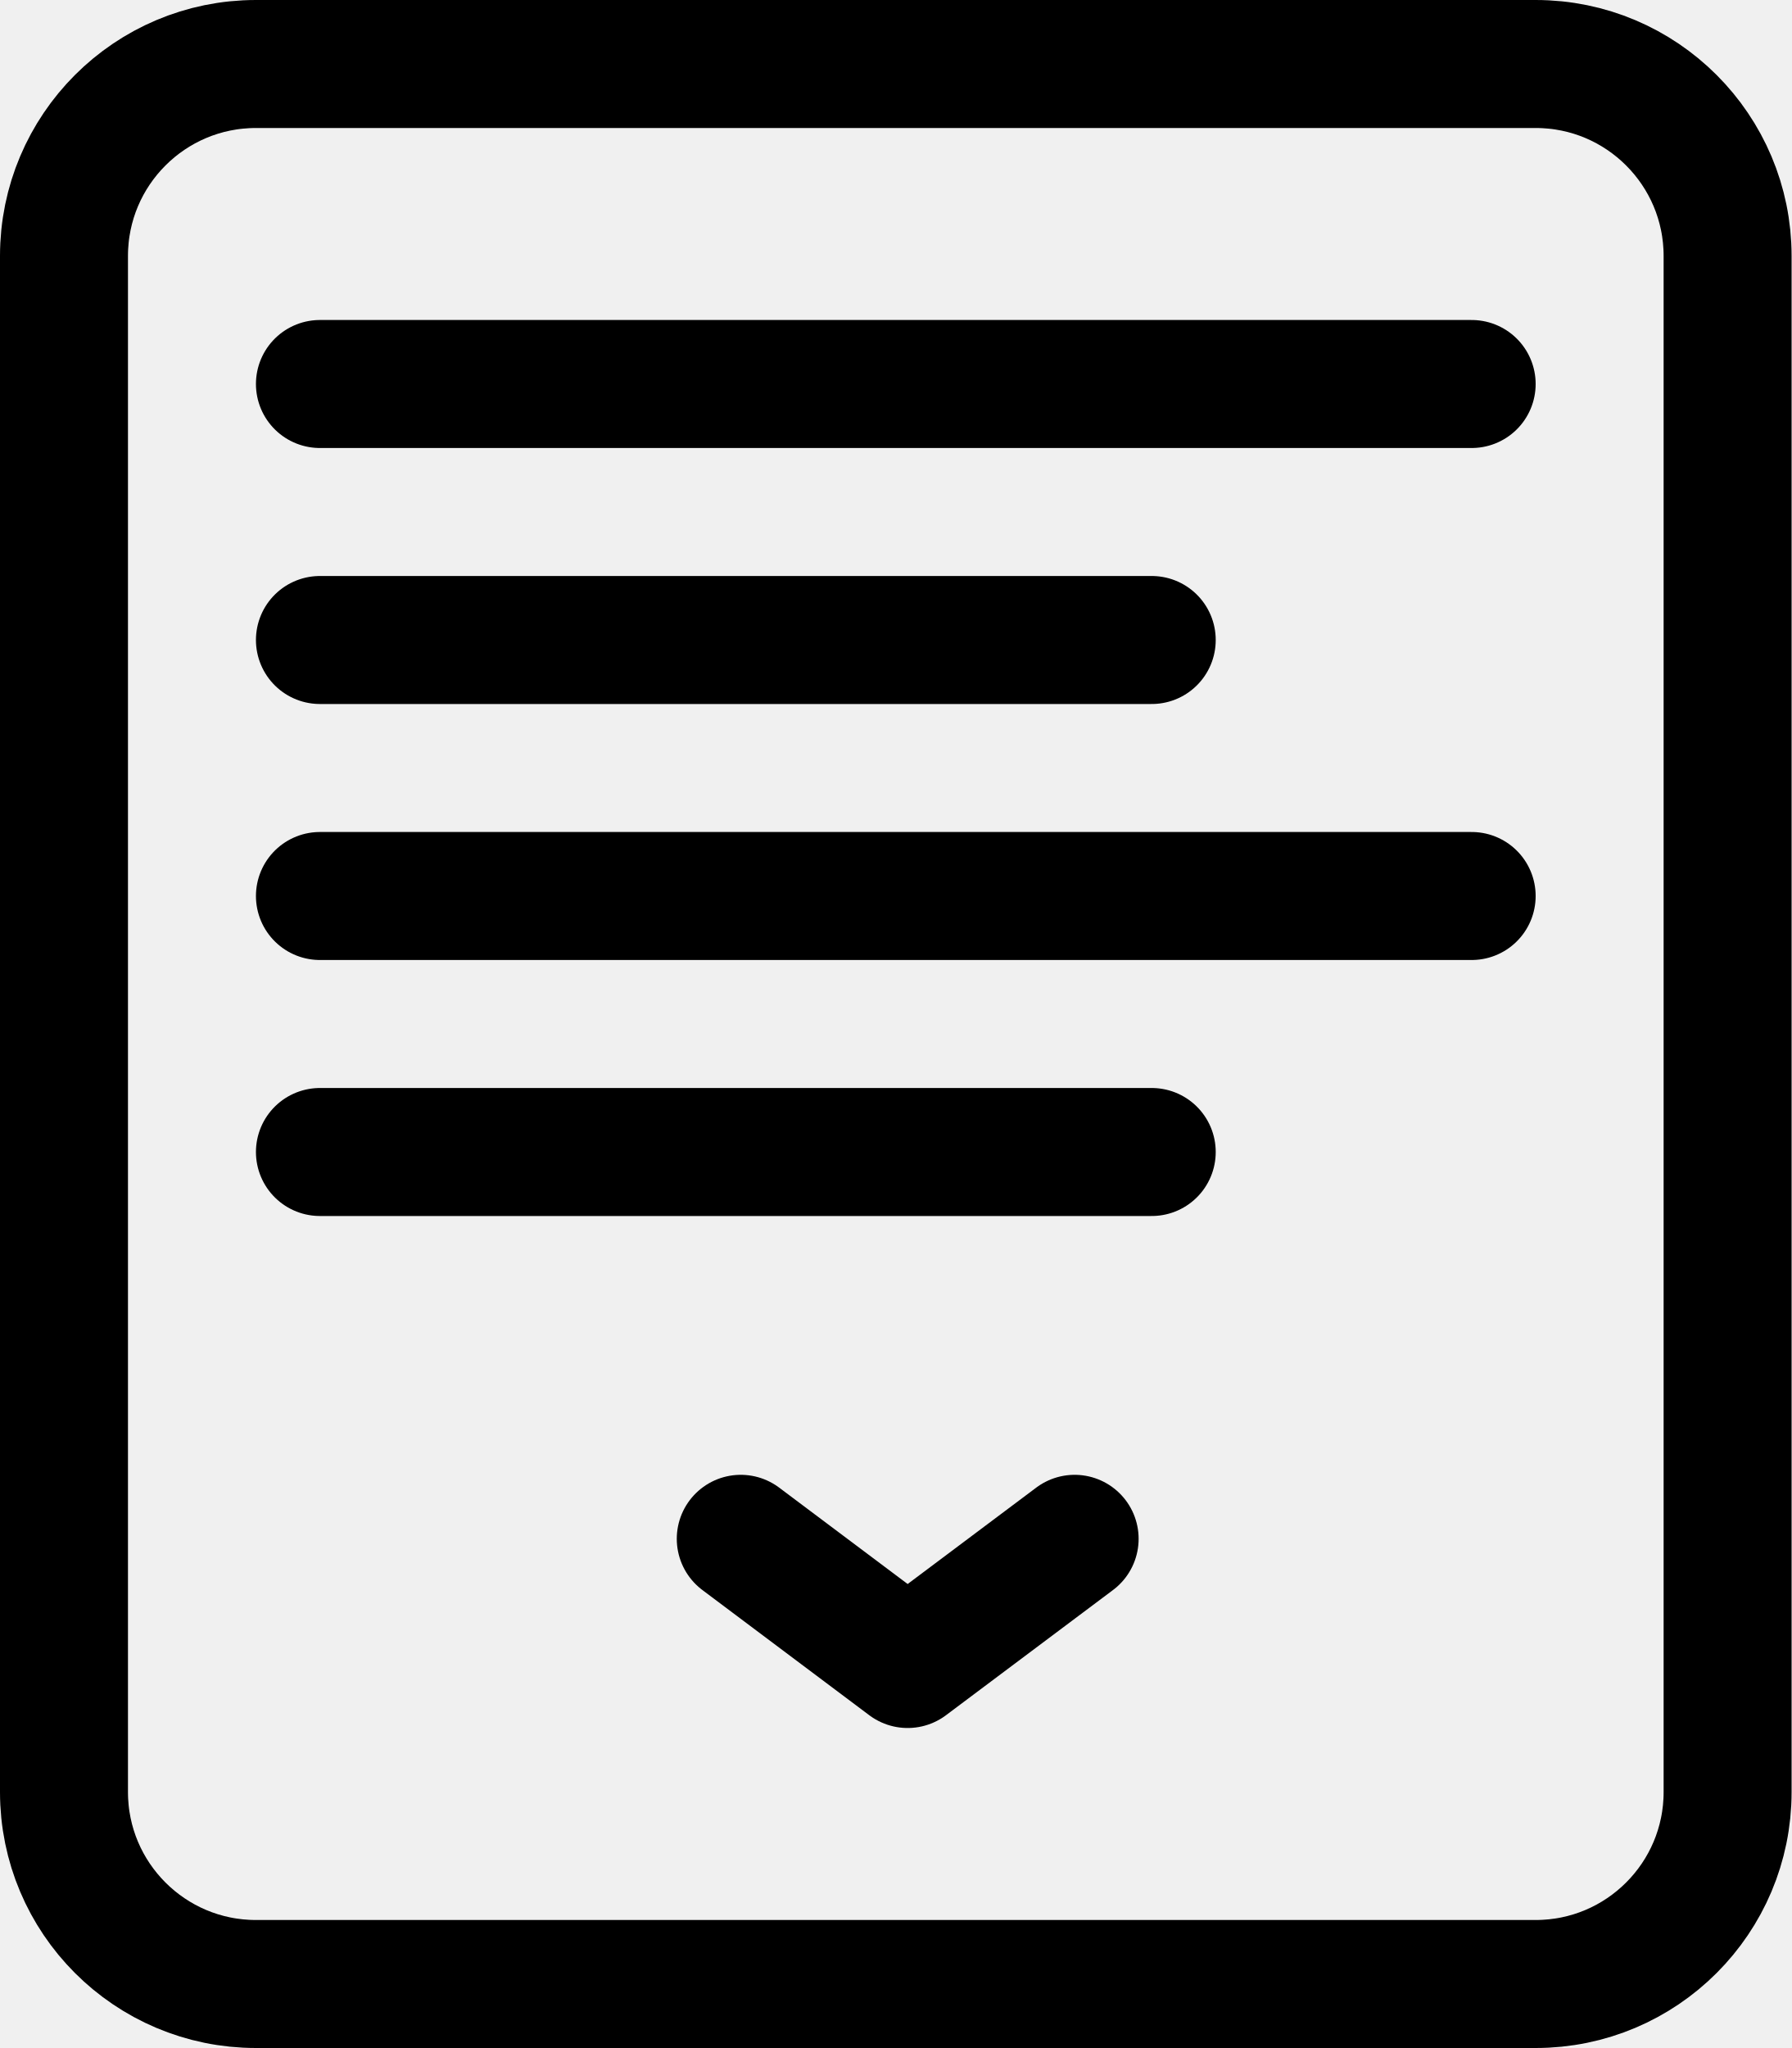
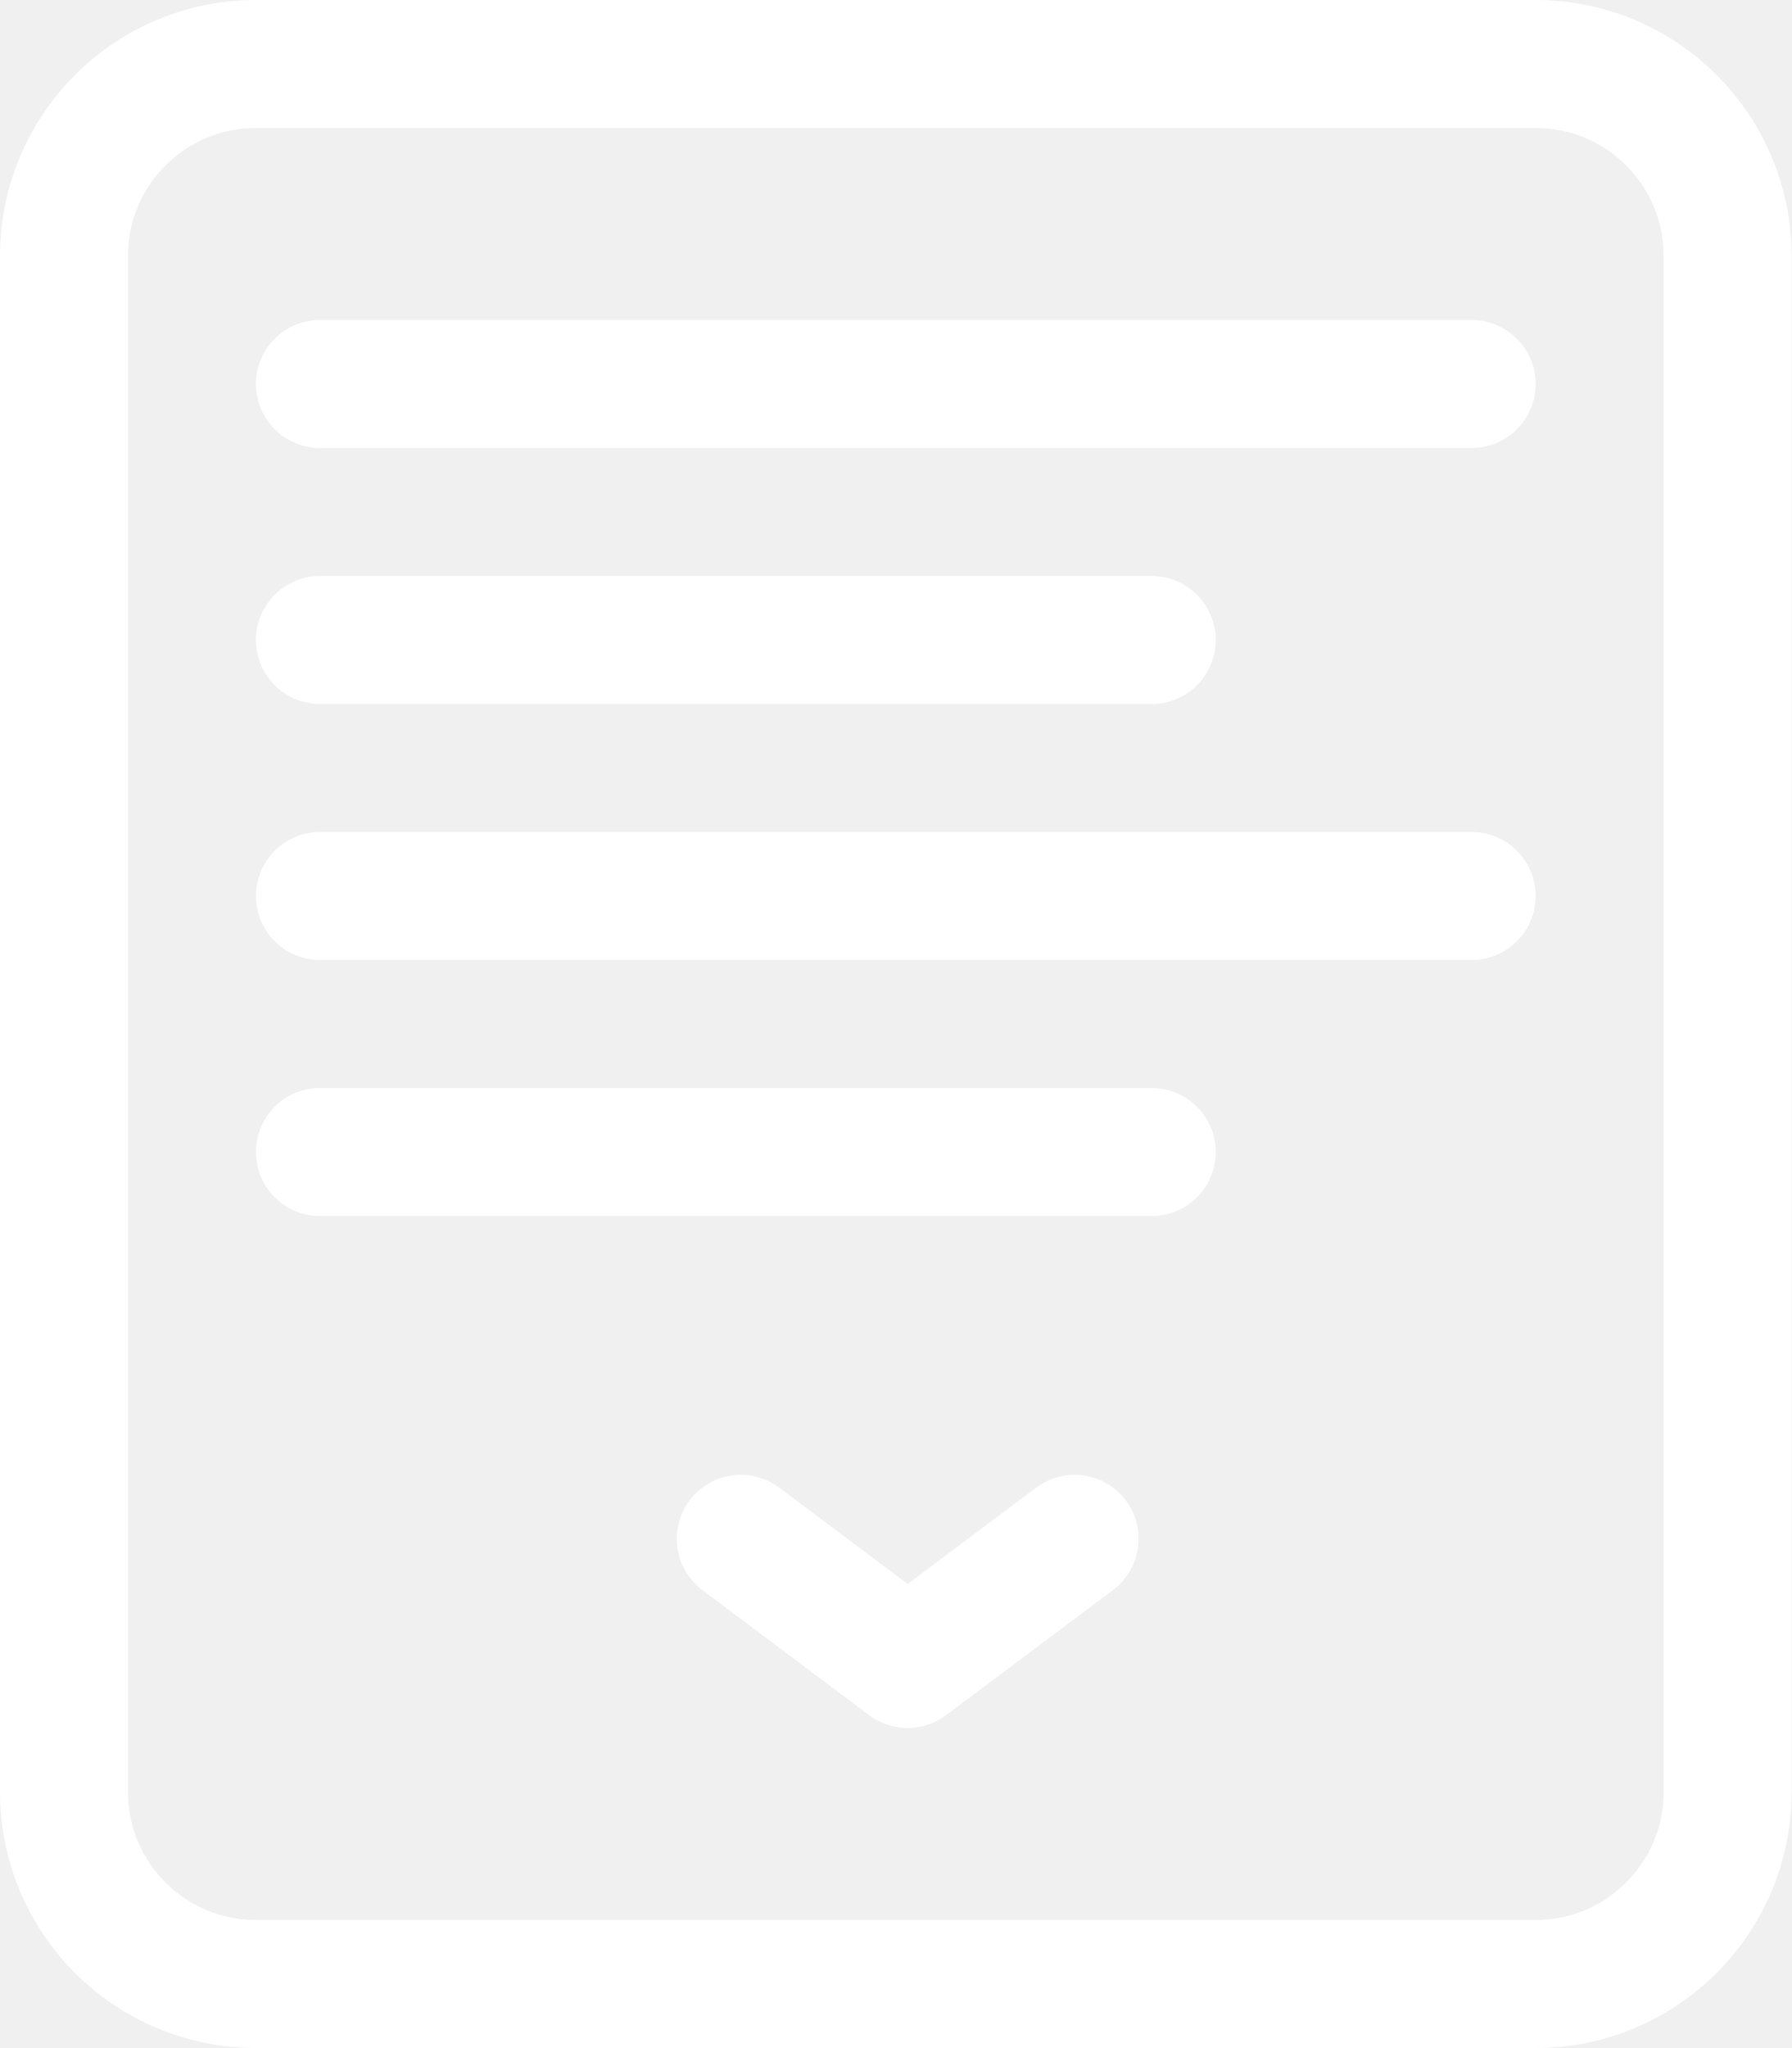
<svg xmlns="http://www.w3.org/2000/svg" width="28" height="32" viewBox="0 0 28 32">
-   <g fill="none" fill-rule="evenodd" stroke="currentColor" stroke-width="2">
+   <g fill="none" fill-rule="evenodd" stroke="#ffffff" stroke-width="2">
    <rect width="26" height="30" x="1" y="1" rx="3" />
    <polyline stroke-linecap="round" stroke-linejoin="round" points="11.577 24.044 14.185 26 16.795 24.044" />
    <line x1="5" x2="23" y1="6" y2="6" stroke-linecap="round" stroke-linejoin="round" />
    <line x1="5" x2="23" y1="14" y2="14" stroke-linecap="round" stroke-linejoin="round" />
    <line x1="5" x2="18" y1="10" y2="10" stroke-linecap="round" stroke-linejoin="round" />
    <line x1="5" x2="18" y1="18" y2="18" stroke-linecap="round" stroke-linejoin="round" />
  </g>
</svg>
